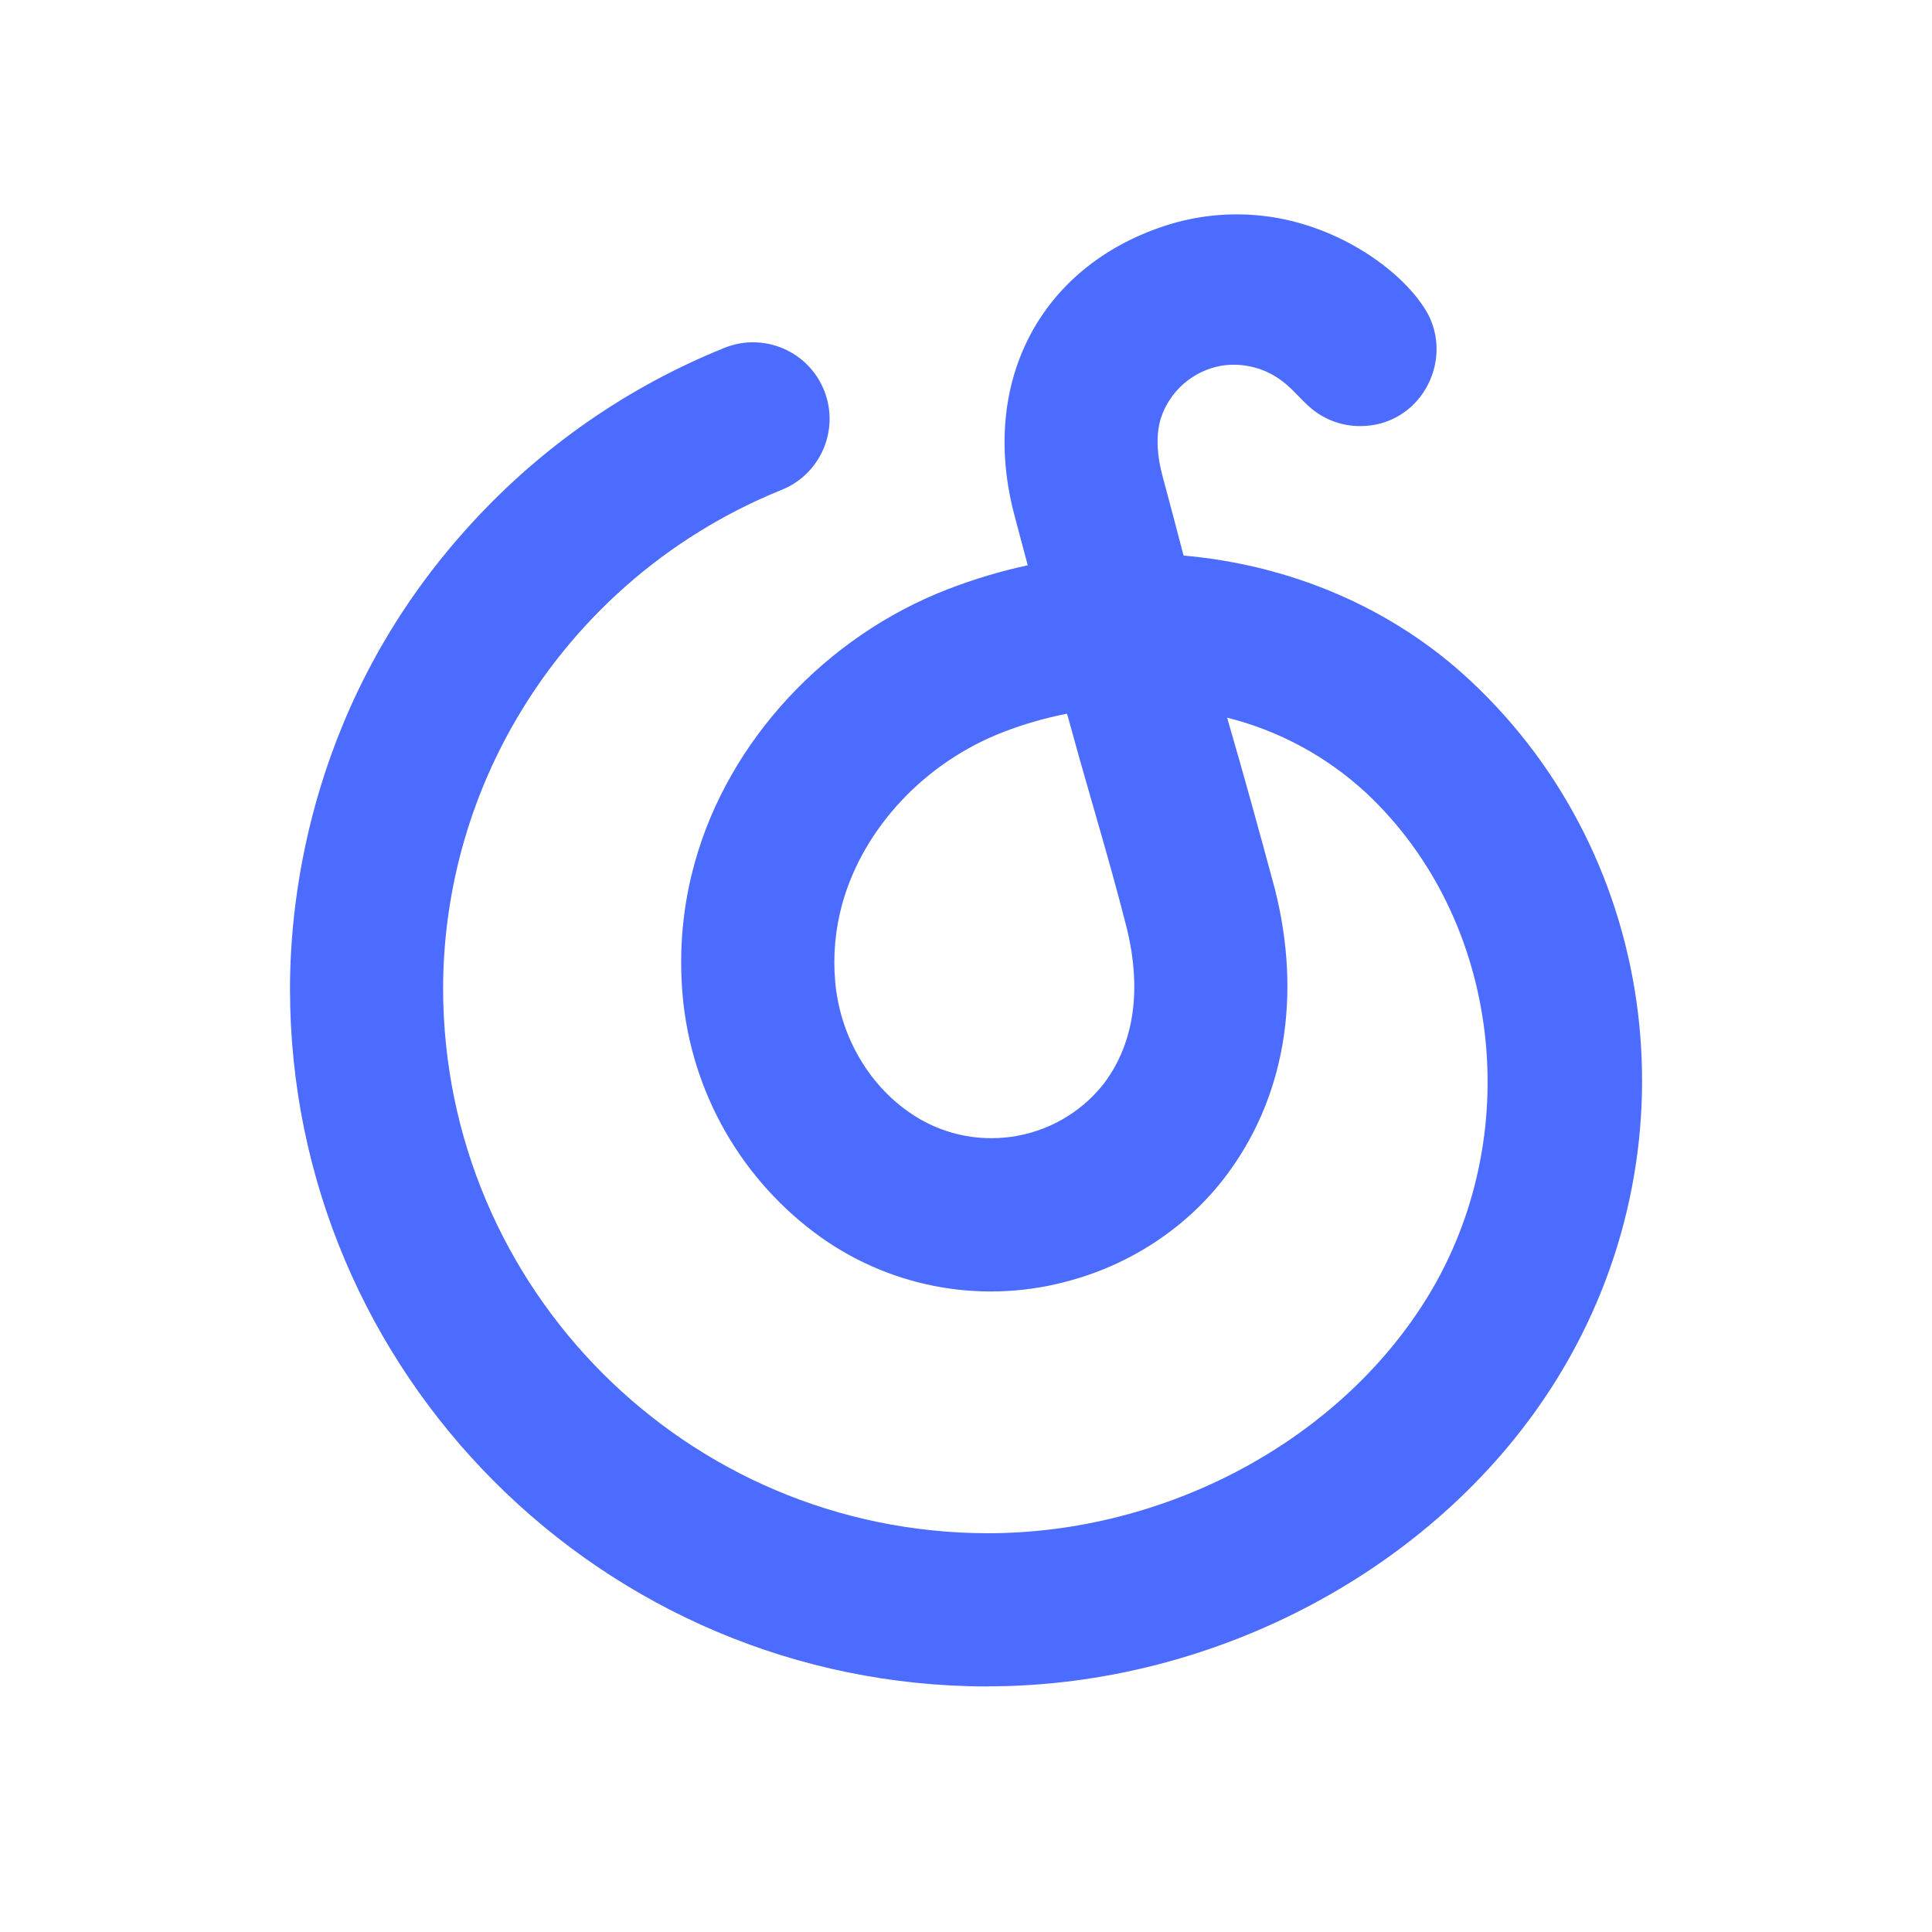
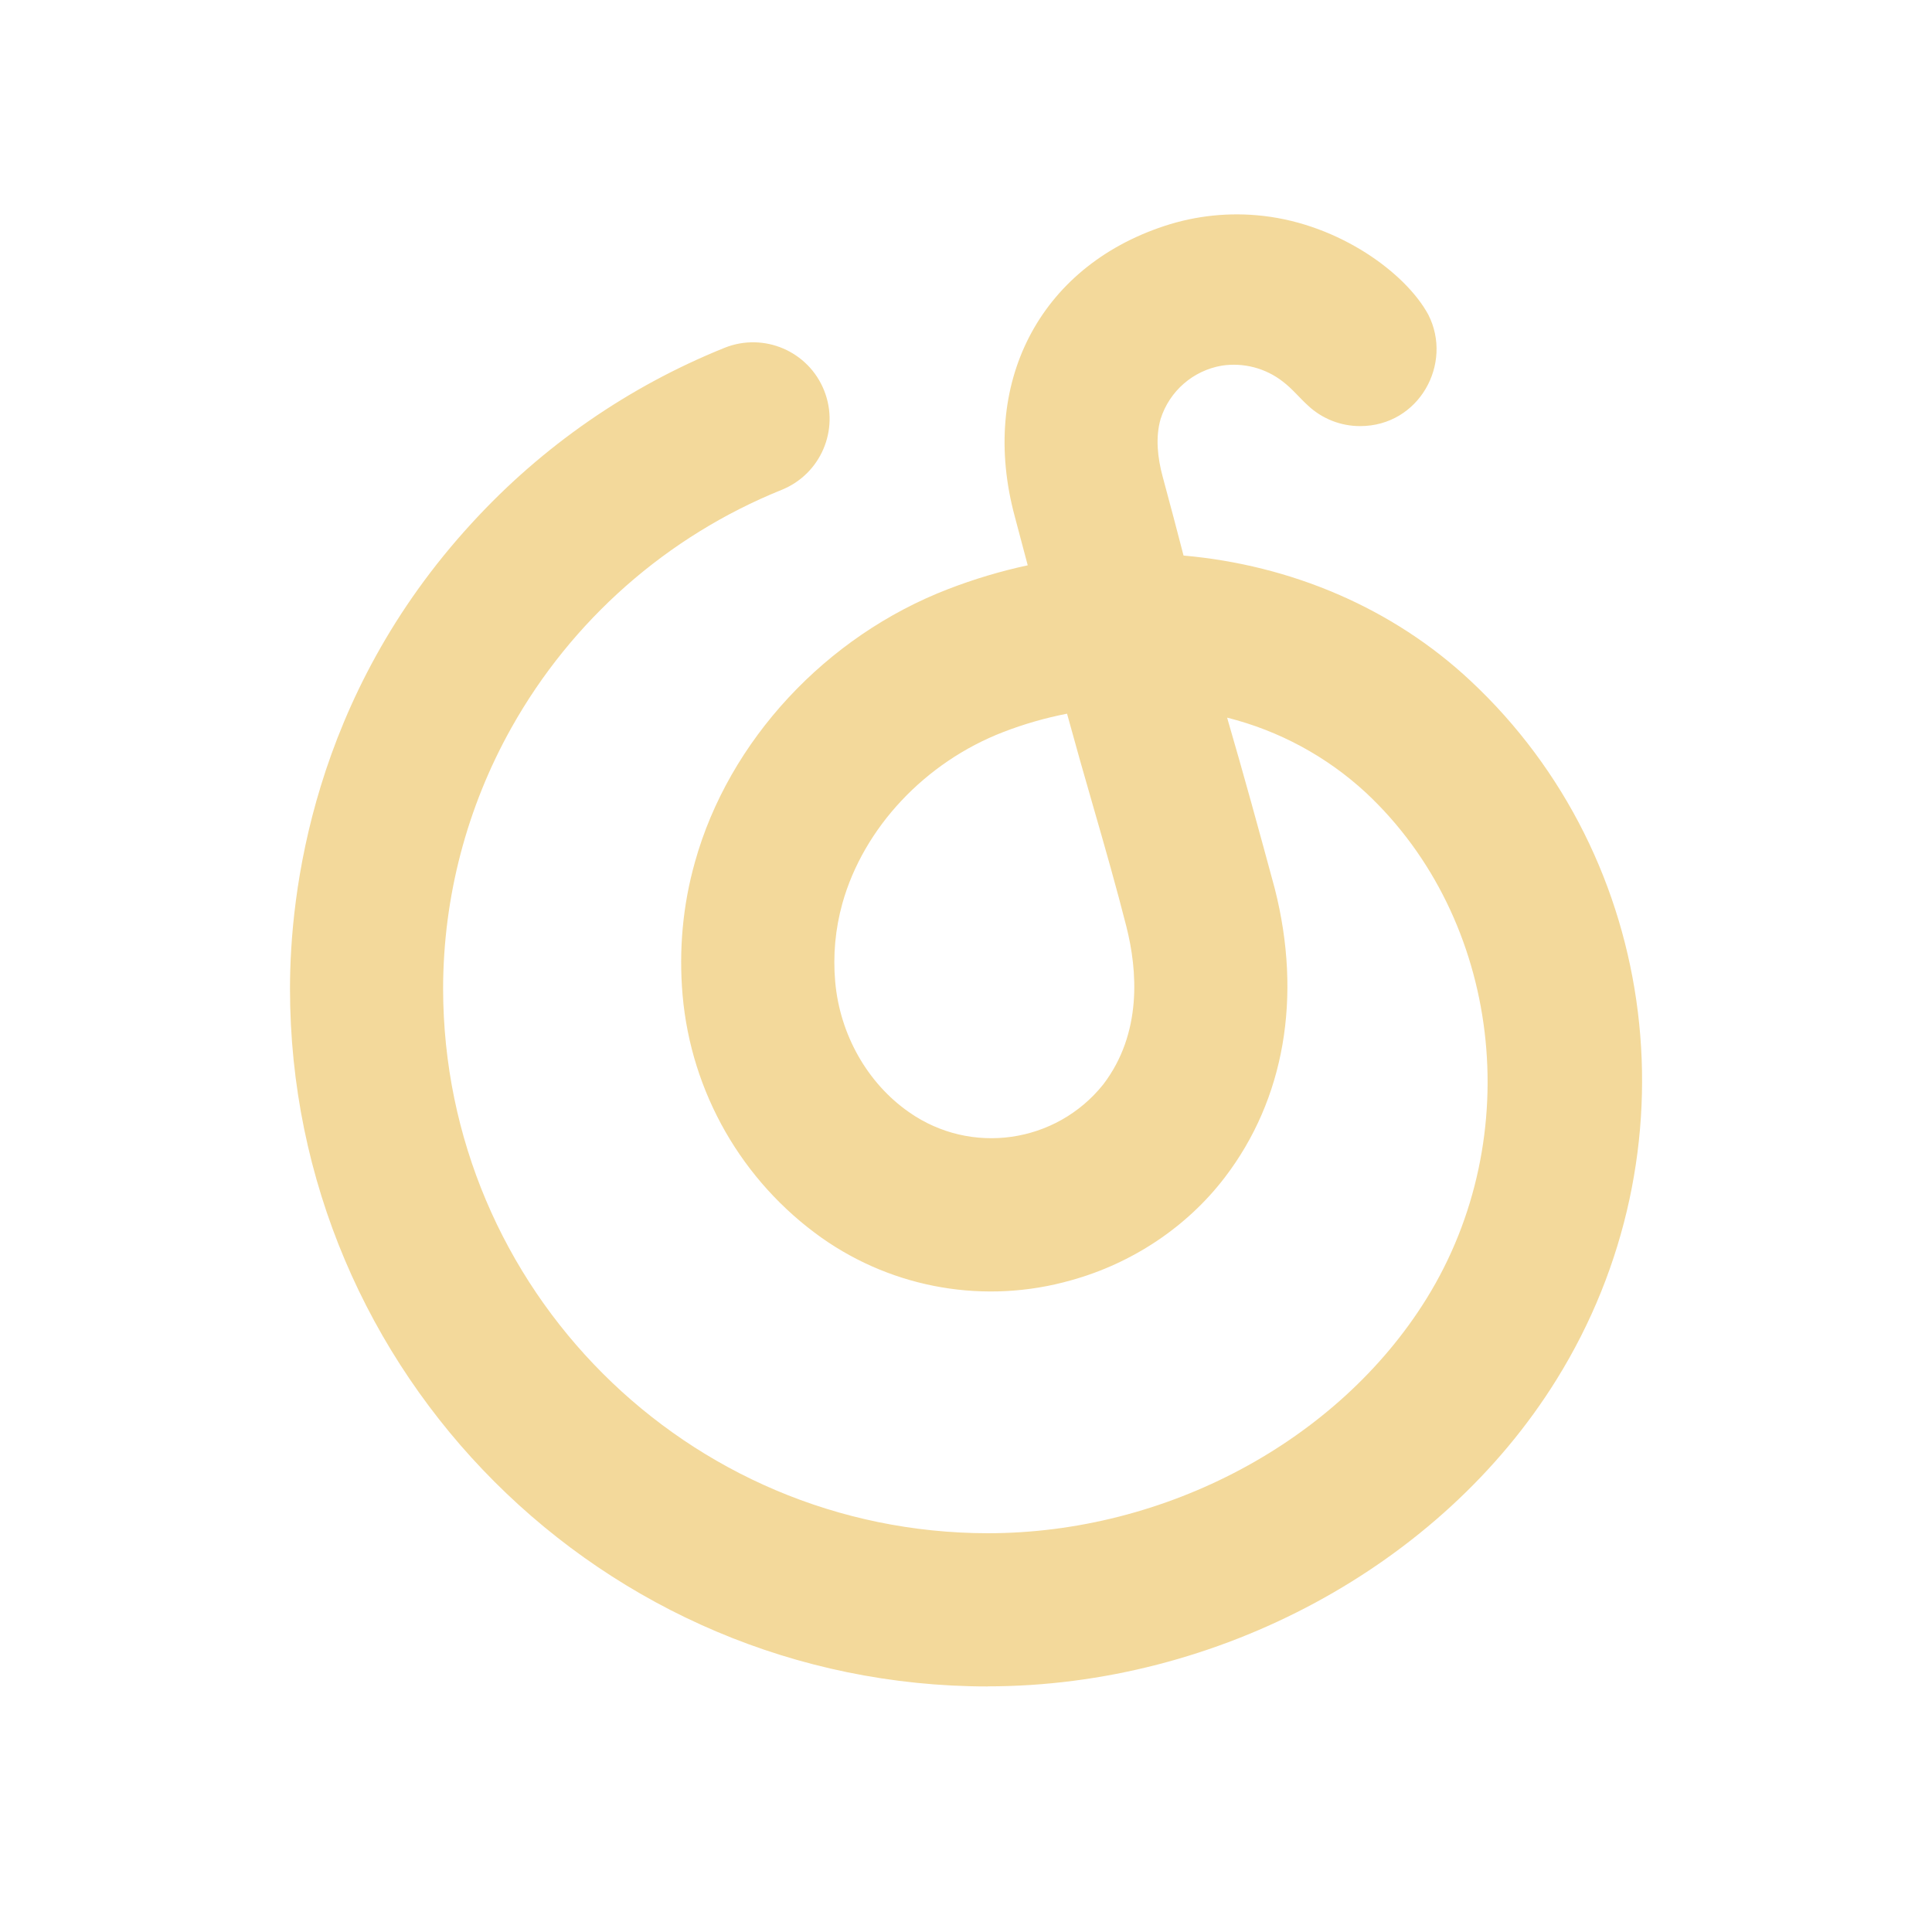
<svg xmlns="http://www.w3.org/2000/svg" viewBox="2 2 20 20">
-   <path fill="#4C6BFF" d="M13.046 9.388a3.919 3.919 0 0 0-.66.19c-.809.312-1.447.991-1.666 1.775a2.269 2.269 0 0 0-.074.81c.048.546.333 1.05.764 1.35a1.483 1.483 0 0 0 2.01-.286c.406-.531.355-1.183.24-1.636-.098-.387-.22-.816-.345-1.249a64.76 64.76 0 0 1-.269-.954zm-.82 10.07c-3.984 0-7.224-3.24-7.224-7.223 0-.98.226-3.02 1.884-4.822A7.188 7.188 0 0 1 9.502 5.6a.792.792 0 1 1 .587 1.472 5.619 5.619 0 0 0-2.795 2.462 5.538 5.538 0 0 0-.707 2.7 5.645 5.645 0 0 0 5.638 5.638c1.844 0 3.627-.953 4.542-2.428 1.042-1.68.772-3.931-.627-5.238a3.299 3.299 0 0 0-1.437-.777c.172.589.334 1.18.494 1.772.284 1.12.1 2.181-.519 2.989-.39.51-.956.888-1.592 1.064a3.038 3.038 0 0 1-2.58-.44 3.45 3.45 0 0 1-1.44-2.514c-.04-.467.002-.93.128-1.376.35-1.256 1.356-2.339 2.622-2.826a5.5 5.5 0 0 1 .823-.246l-.134-.505c-.37-1.371.25-2.579 1.547-3.007.329-.109.68-.145 1.025-.105.792.09 1.476.592 1.709 1.023.258.507-.096 1.153-.706 1.153a.788.788 0 0 1-.54-.213c-.088-.08-.163-.174-.259-.247a.825.825 0 0 0-.632-.166.807.807 0 0 0-.634.551c-.056.191-.031.406.02.595.07.256.159.597.217.82 1.11.098 2.162.54 2.97 1.296 1.974 1.844 2.35 4.886.892 7.233-1.197 1.93-3.509 3.177-5.889 3.177z" />
+   <path fill="#F3D99B" d="M13.046 9.388a3.919 3.919 0 0 0-.66.19c-.809.312-1.447.991-1.666 1.775a2.269 2.269 0 0 0-.074.81c.048.546.333 1.05.764 1.35a1.483 1.483 0 0 0 2.01-.286c.406-.531.355-1.183.24-1.636-.098-.387-.22-.816-.345-1.249a64.76 64.76 0 0 1-.269-.954zm-.82 10.07c-3.984 0-7.224-3.24-7.224-7.223 0-.98.226-3.02 1.884-4.822A7.188 7.188 0 0 1 9.502 5.6a.792.792 0 1 1 .587 1.472 5.619 5.619 0 0 0-2.795 2.462 5.538 5.538 0 0 0-.707 2.7 5.645 5.645 0 0 0 5.638 5.638c1.844 0 3.627-.953 4.542-2.428 1.042-1.68.772-3.931-.627-5.238a3.299 3.299 0 0 0-1.437-.777c.172.589.334 1.18.494 1.772.284 1.12.1 2.181-.519 2.989-.39.51-.956.888-1.592 1.064a3.038 3.038 0 0 1-2.58-.44 3.45 3.45 0 0 1-1.44-2.514c-.04-.467.002-.93.128-1.376.35-1.256 1.356-2.339 2.622-2.826a5.5 5.5 0 0 1 .823-.246l-.134-.505c-.37-1.371.25-2.579 1.547-3.007.329-.109.68-.145 1.025-.105.792.09 1.476.592 1.709 1.023.258.507-.096 1.153-.706 1.153a.788.788 0 0 1-.54-.213c-.088-.08-.163-.174-.259-.247a.825.825 0 0 0-.632-.166.807.807 0 0 0-.634.551c-.056.191-.031.406.02.595.07.256.159.597.217.82 1.11.098 2.162.54 2.97 1.296 1.974 1.844 2.35 4.886.892 7.233-1.197 1.93-3.509 3.177-5.889 3.177z" />
</svg>
